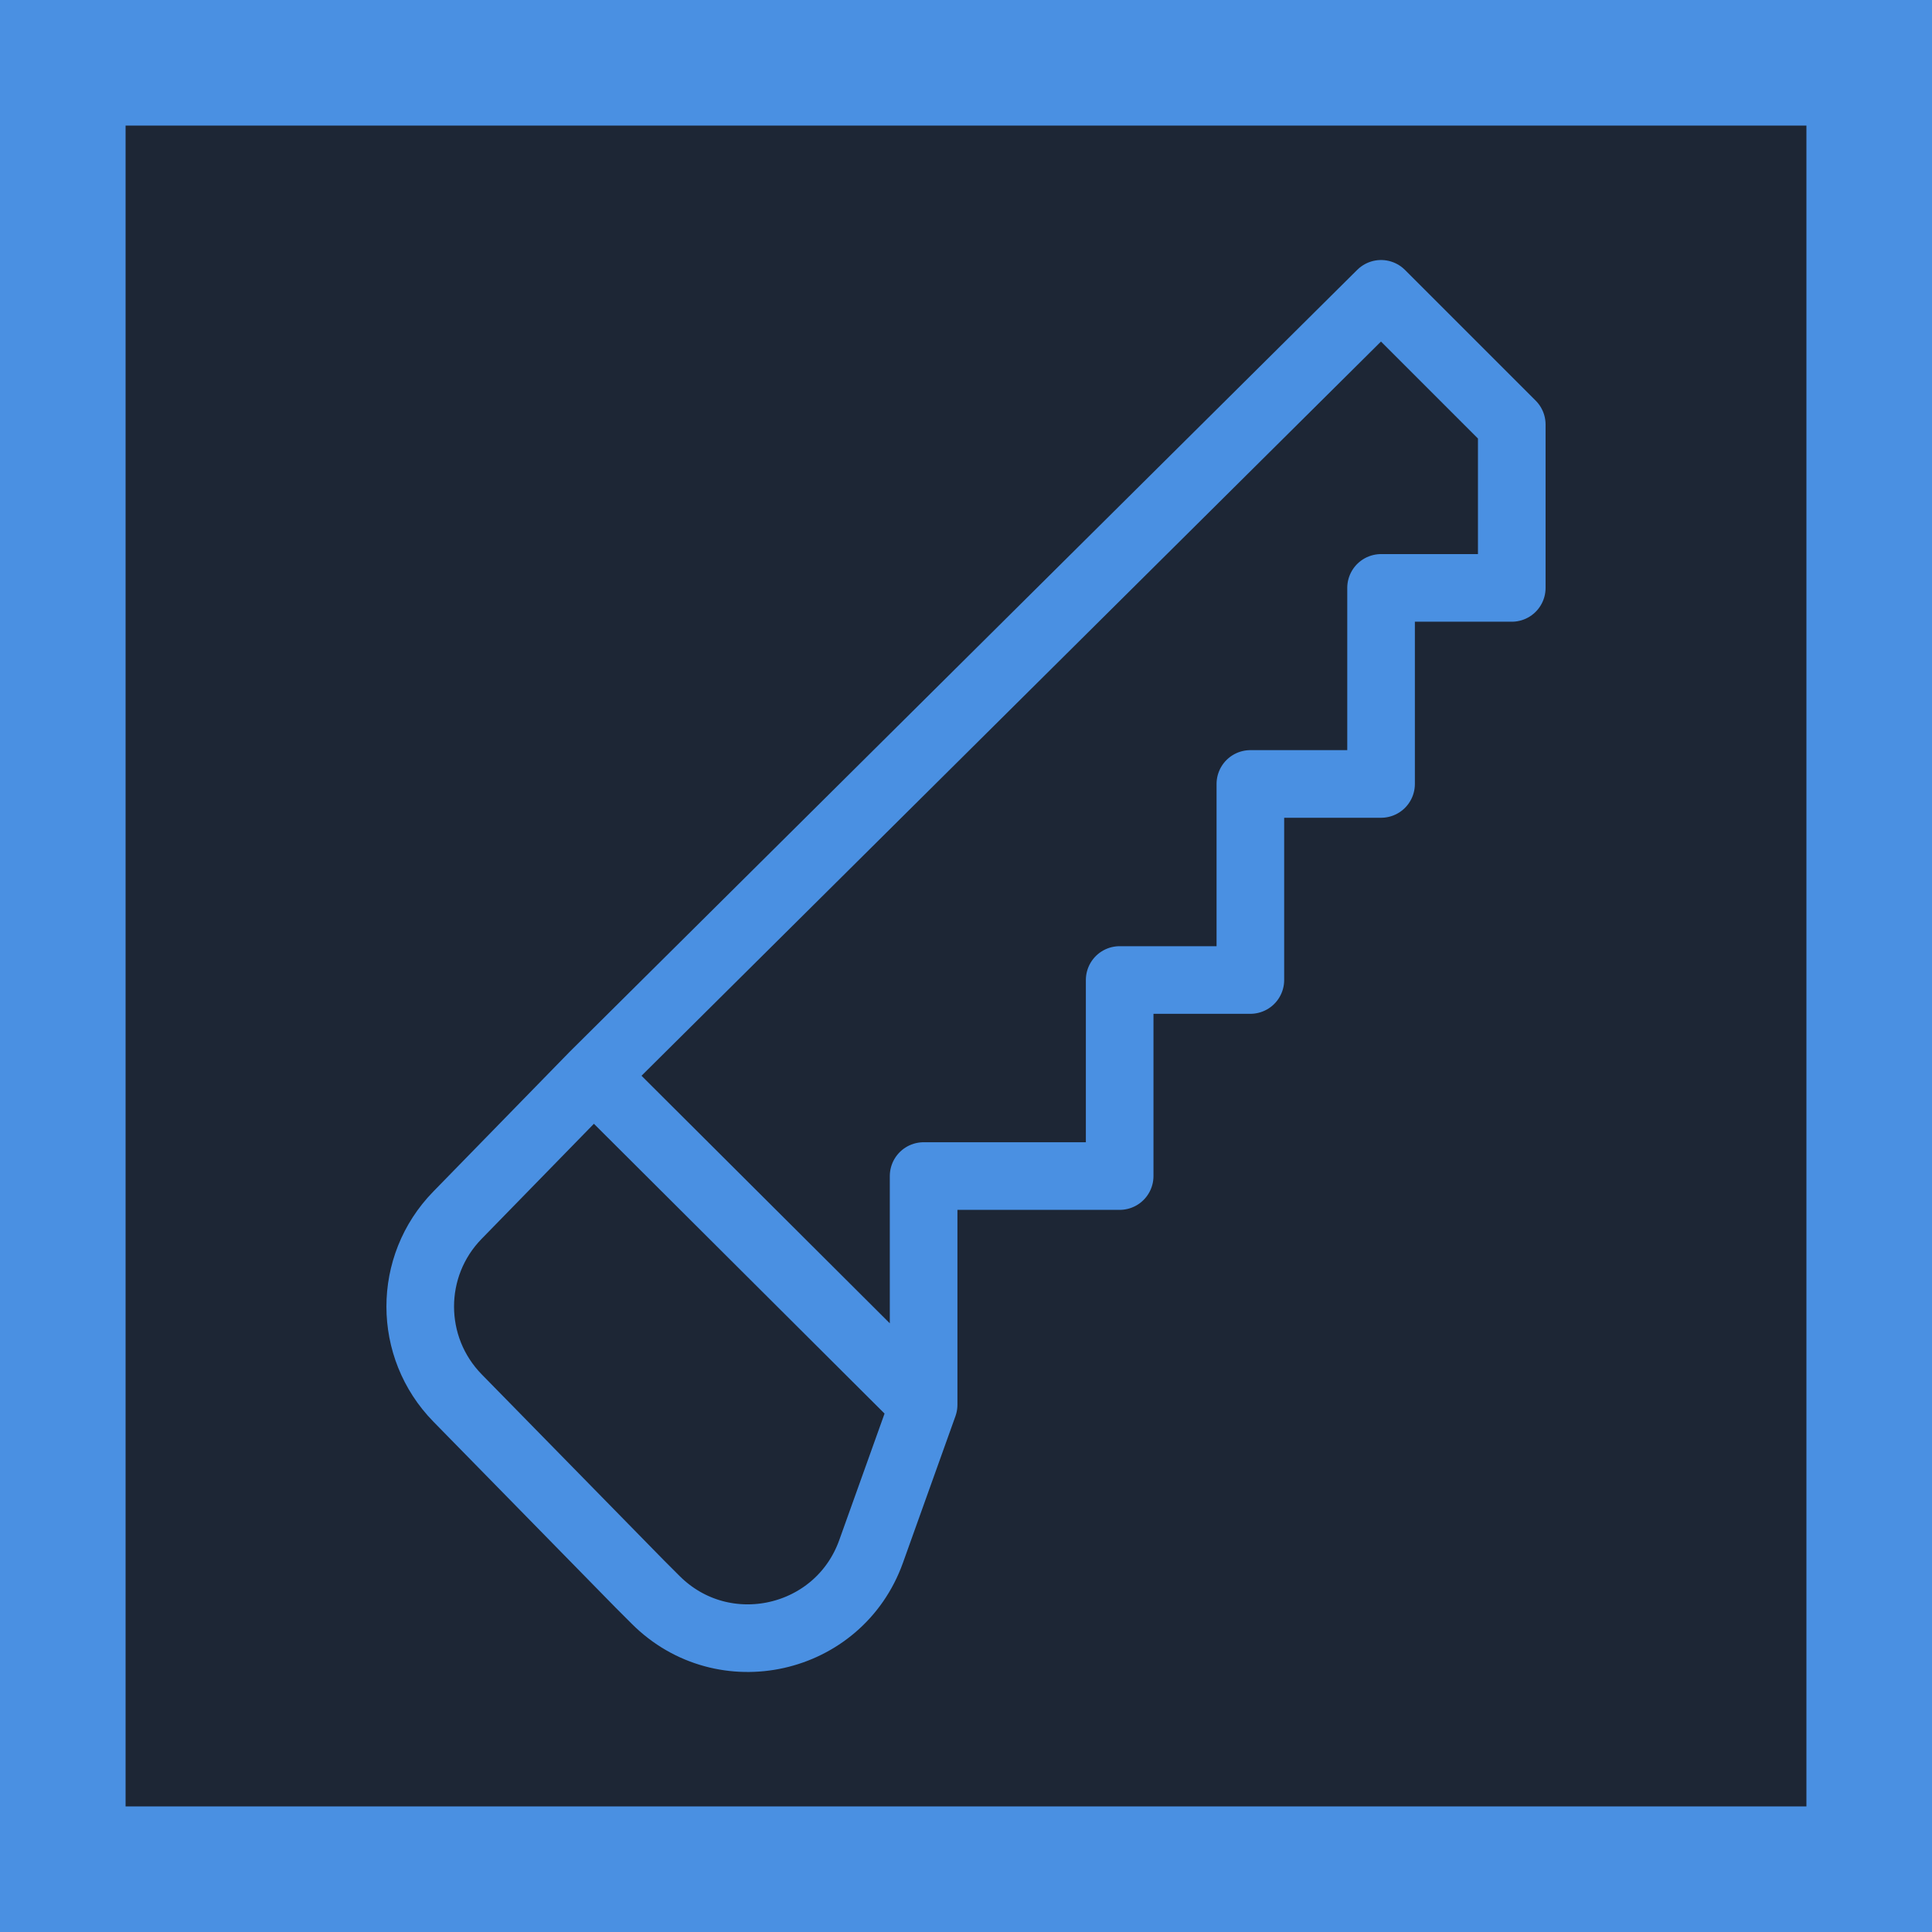
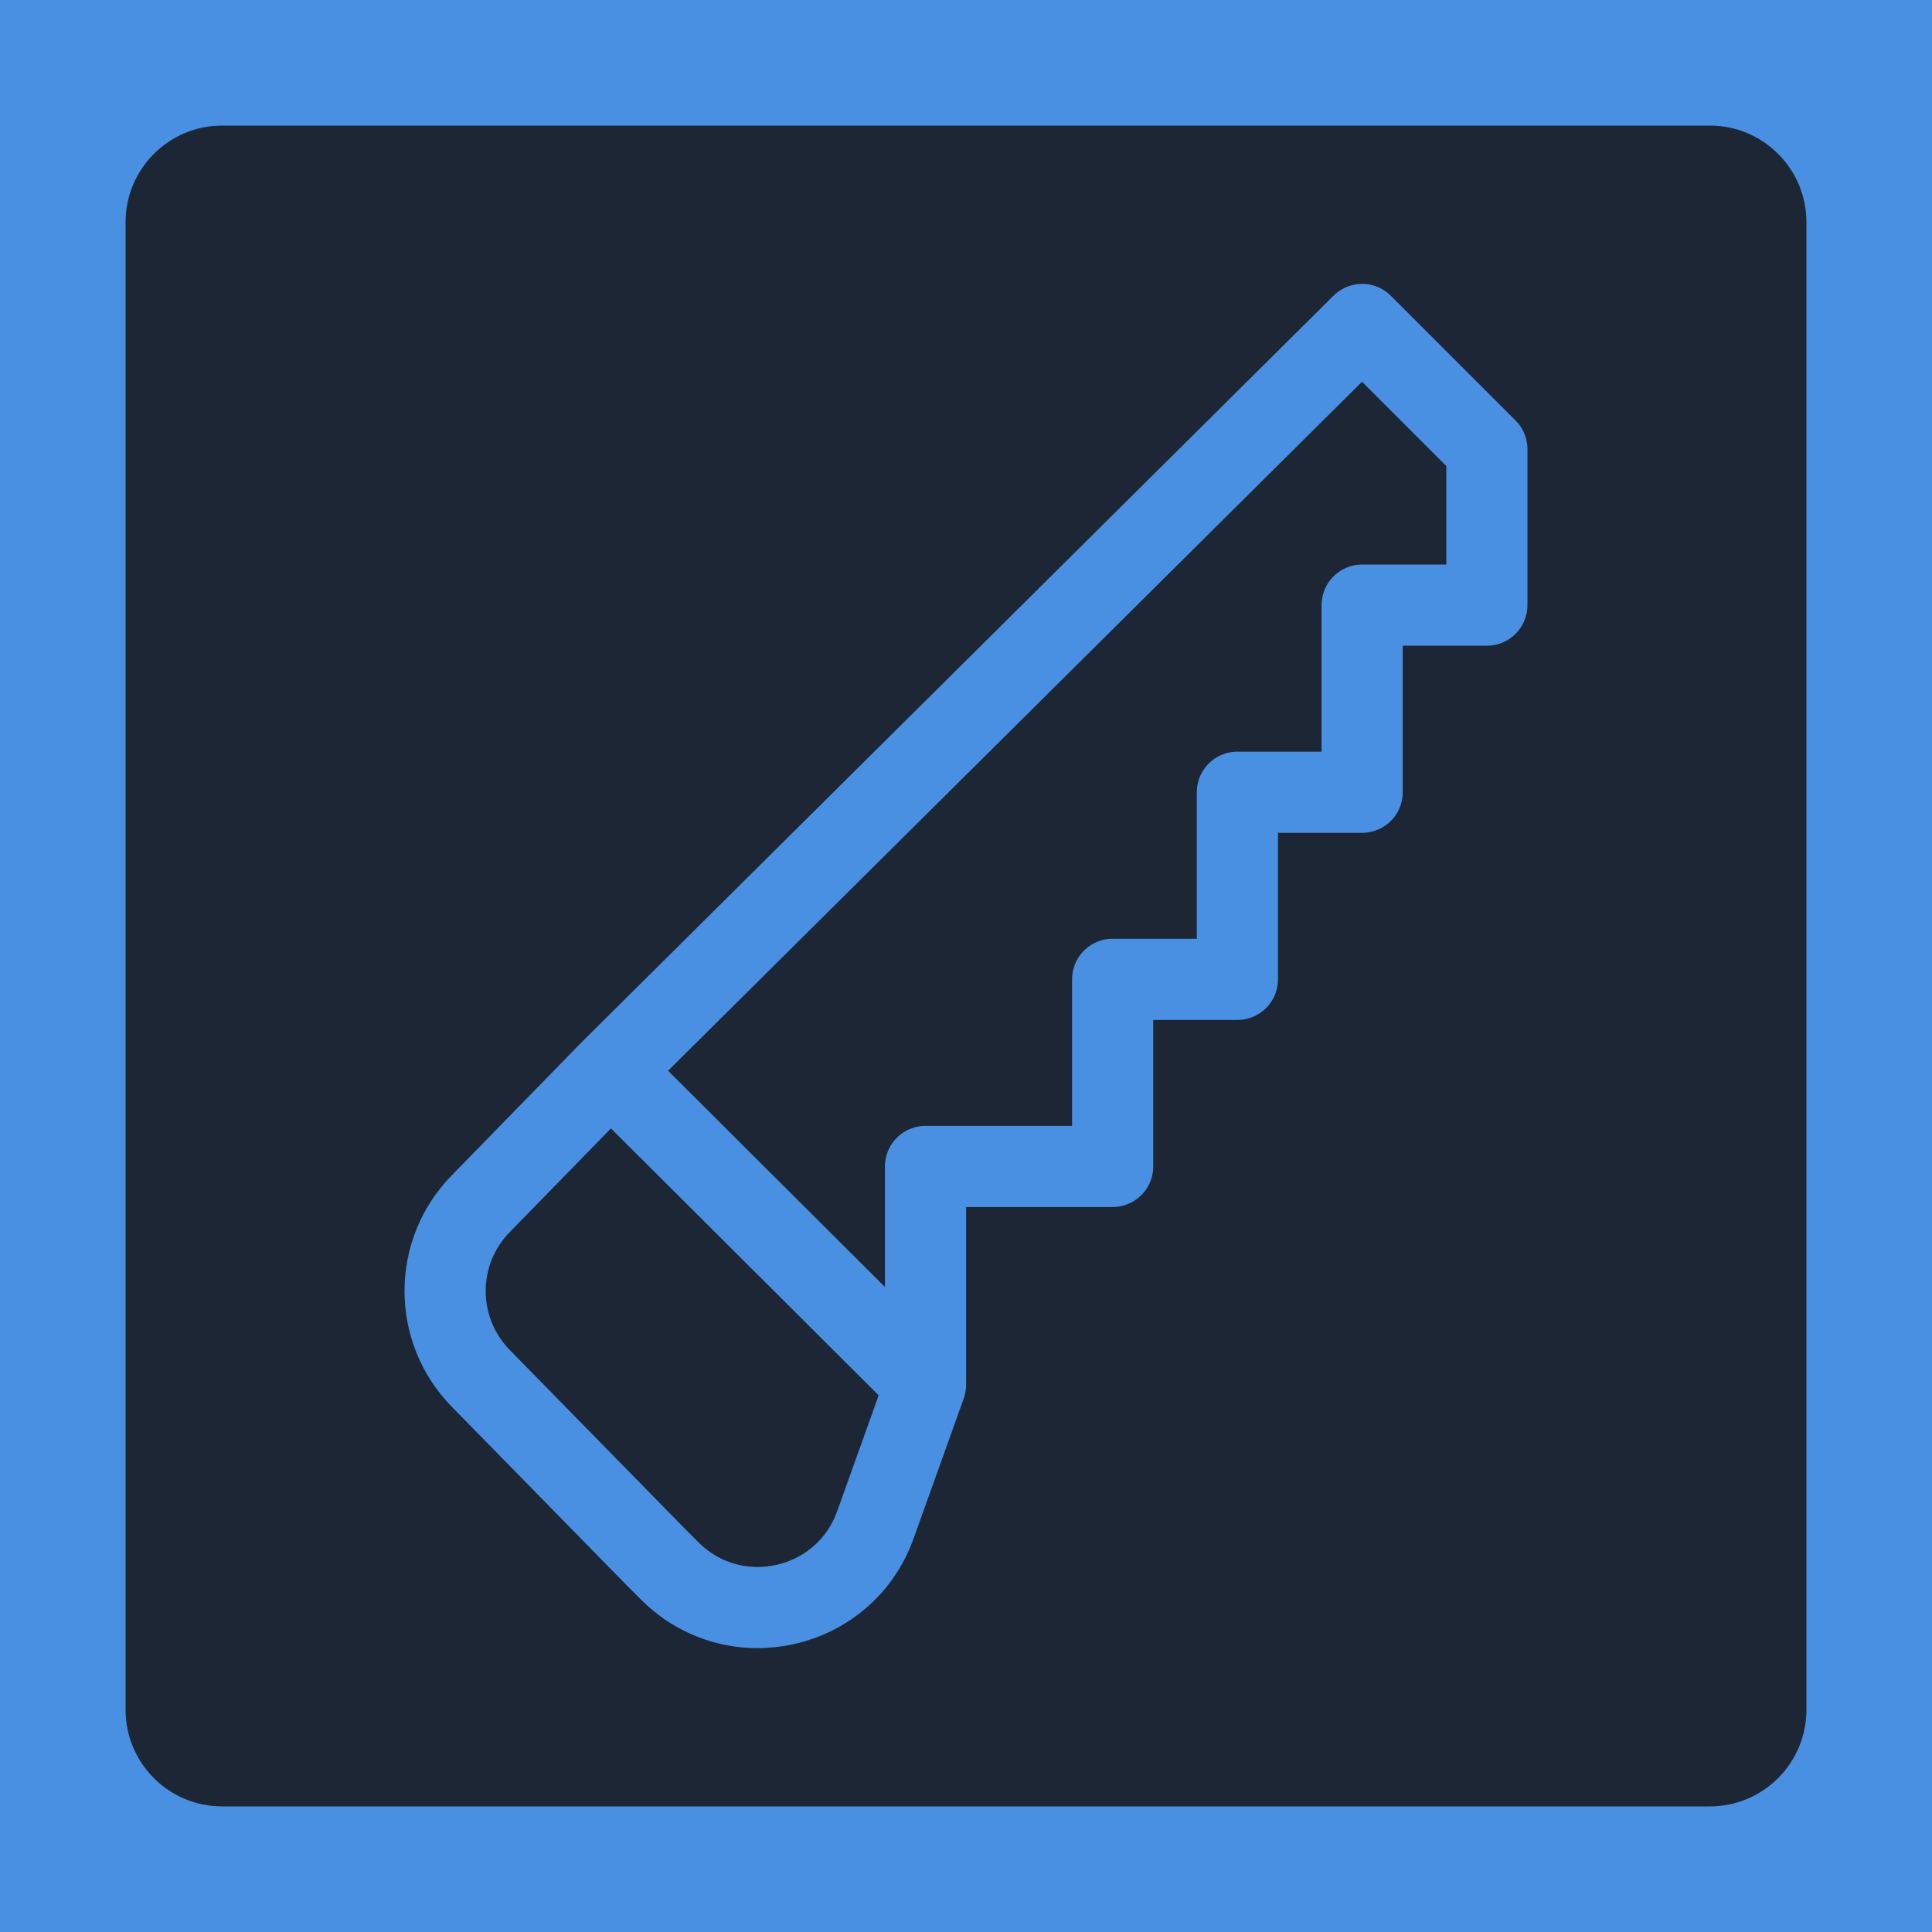
- <svg xmlns="http://www.w3.org/2000/svg" id="Calque_1" data-name="Calque 1" viewBox="0 0 1000 1000">
+ <svg xmlns="http://www.w3.org/2000/svg" id="Calque_1" version="1.1" viewBox="0 0 1000 1000">
  <defs>
    <style>
-       .cls-1 {
+       .st0 {
        fill: #4a90e2;
      }

-       .cls-2 {
+       .st1 {
        fill: #1d2635;
      }

-       .cls-3 {
+       .st2 {
        fill: none;
        stroke: #4a90e2;
        stroke-linecap: round;
        stroke-linejoin: round;
-         stroke-width: 35px;
+         stroke-width: 42px;
      }
    </style>
  </defs>
-   <rect class="cls-1" width="1000" height="1000" />
-   <rect class="cls-2" x="65" y="65" width="870" height="870" />
-   <path class="cls-3" d="M307.233,556.784l407.604-404.699,67.65,67.65v84.562h-67.65v101.475h-67.65v101.475h-67.65v101.475h-101.475v118.387M307.233,556.784l170.83,170.326M307.233,556.784l-70.492,72.247c-25.677,26.316-25.634,68.323.098,94.588l94.311,96.259,8.194,8.196c35.099,35.1,94.79,21.702,111.526-25.027l27.192-75.937" />
+   <rect class="st0" width="1000" height="1000" />
+   <rect class="st1" x="65" y="65" width="870" height="870" rx="50" ry="50" />
+   <path class="st2" d="M316.02,554.19l389.02-386.25,64.57,64.57v80.7h-64.57v96.85h-64.57v96.85h-64.57v96.84h-96.85v112.99M316.02,554.19l163.04,162.56M316.02,554.19l-67.28,68.96c-24.51,25.12-24.46,65.21.1,90.28l90.01,91.87,7.82,7.83c33.5,33.5,90.47,20.71,106.44-23.89l25.95-72.48" />
</svg>
